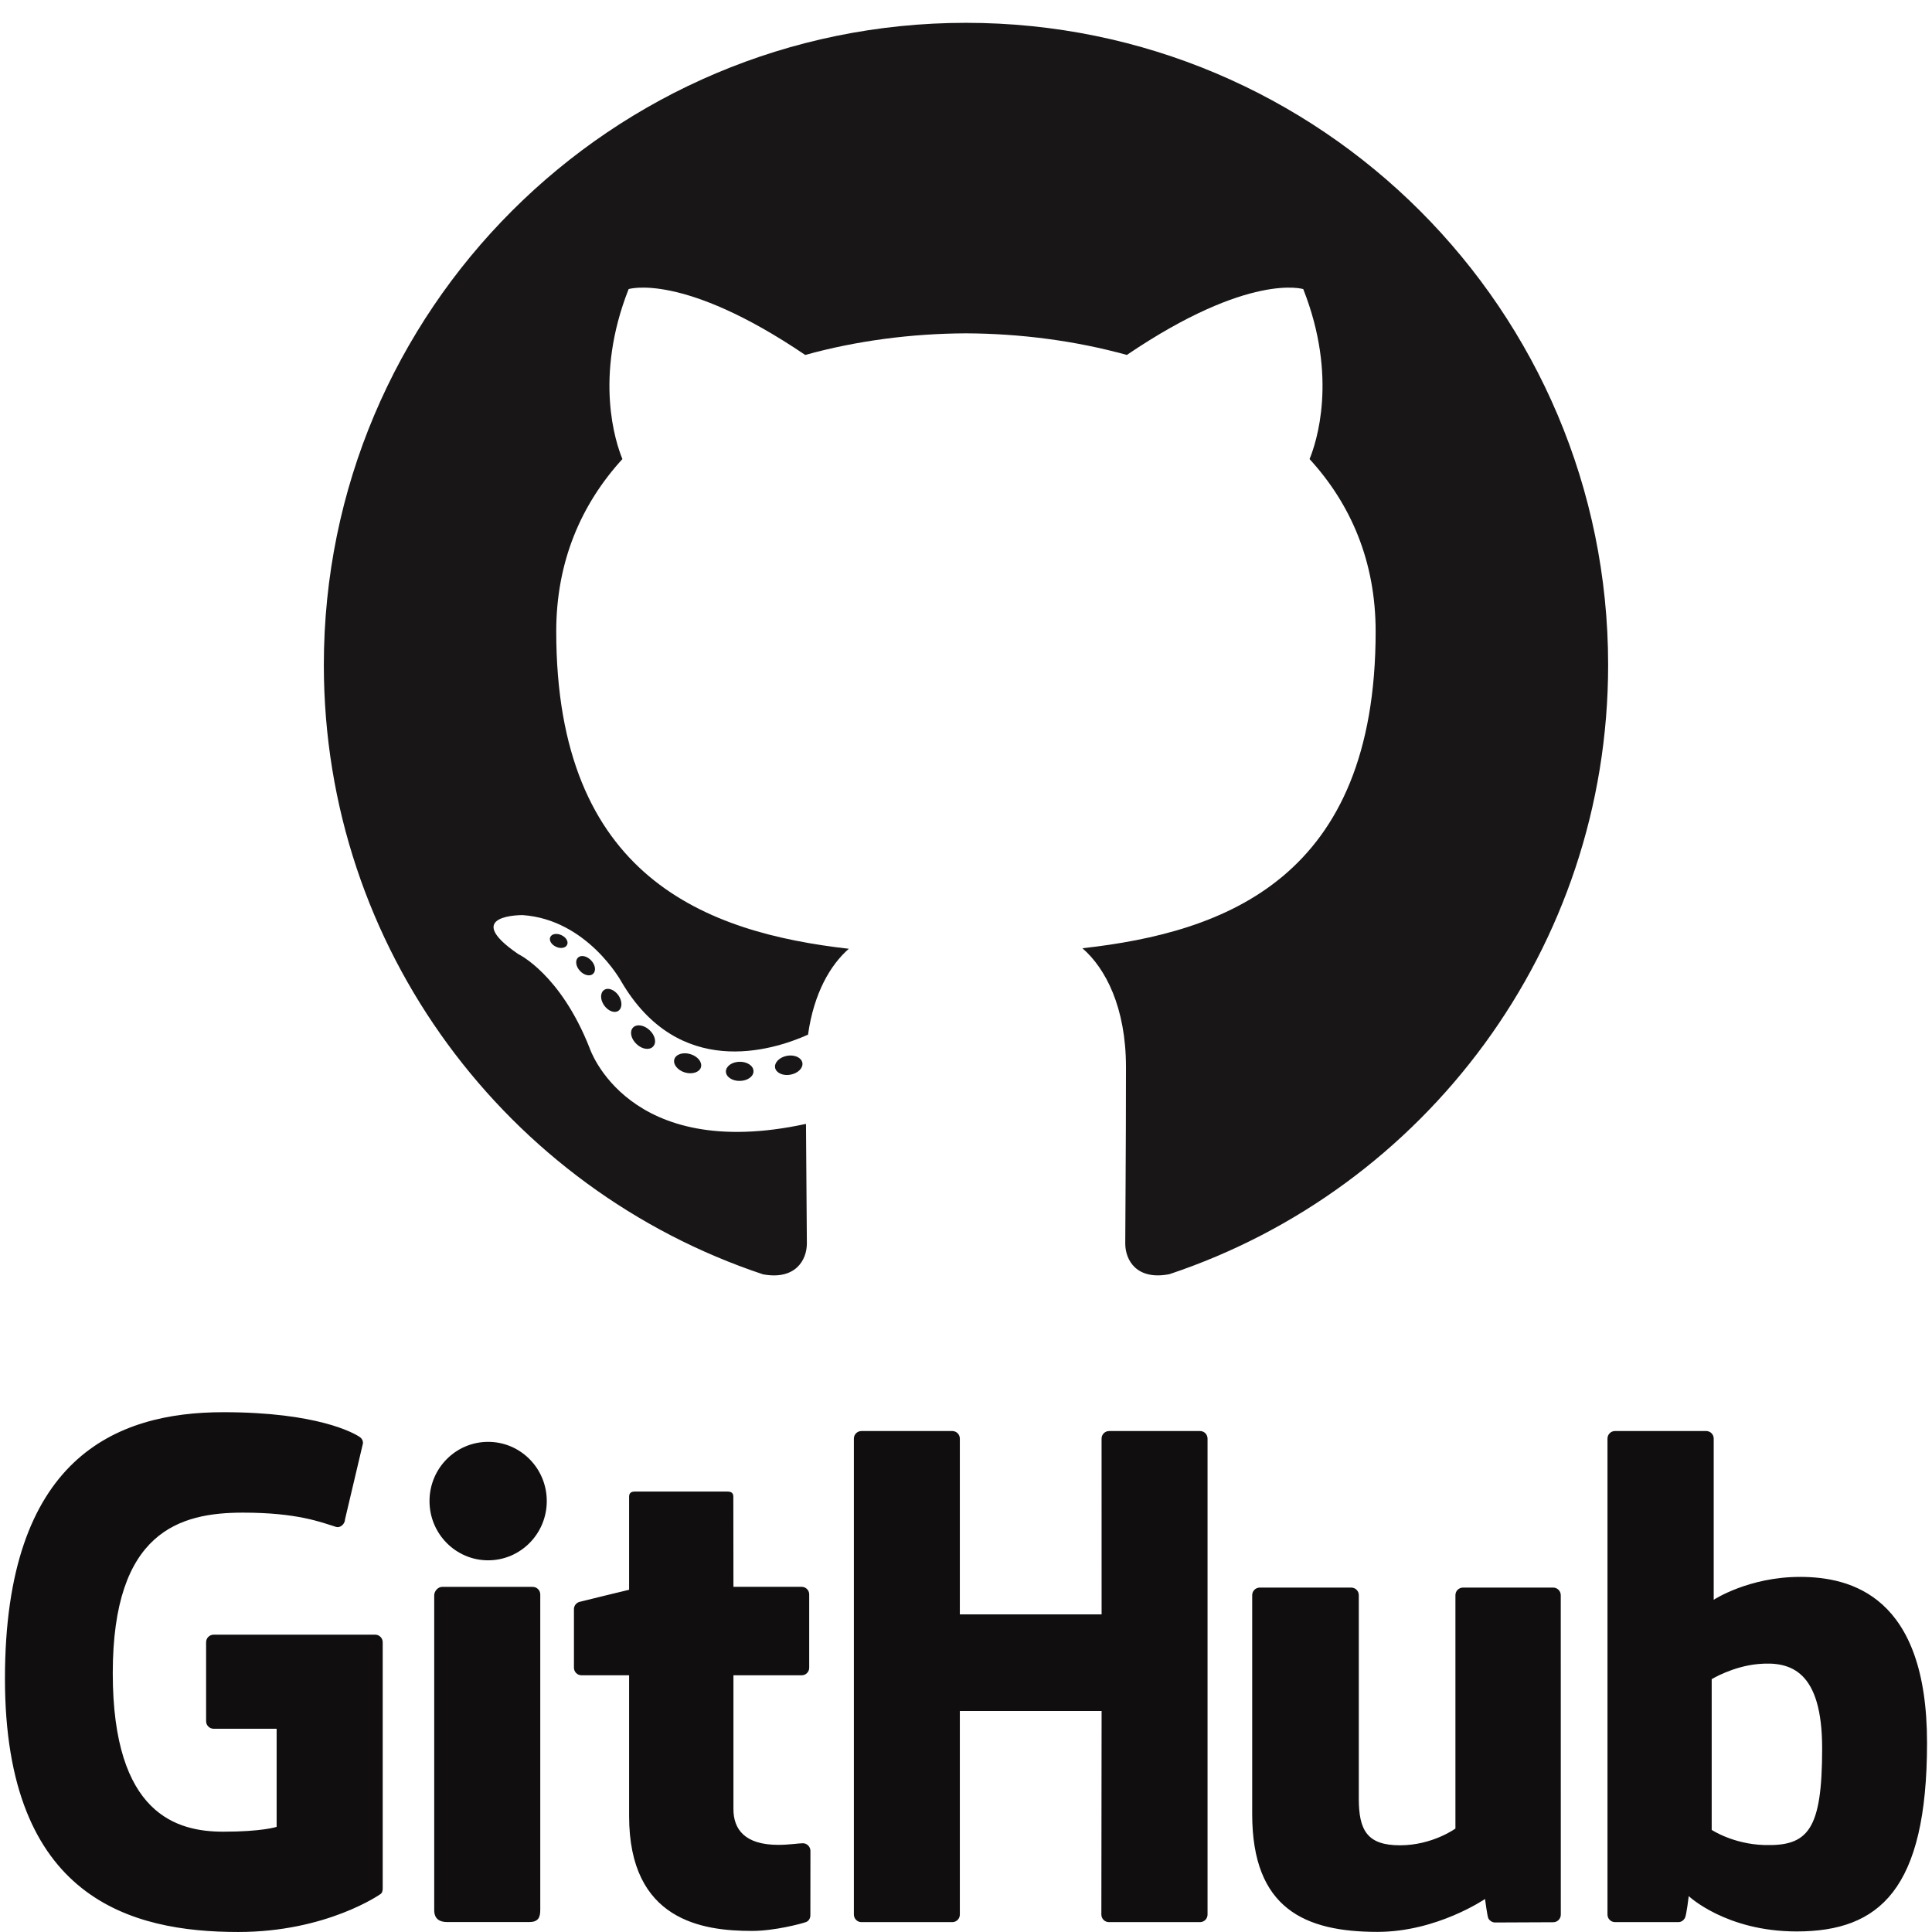
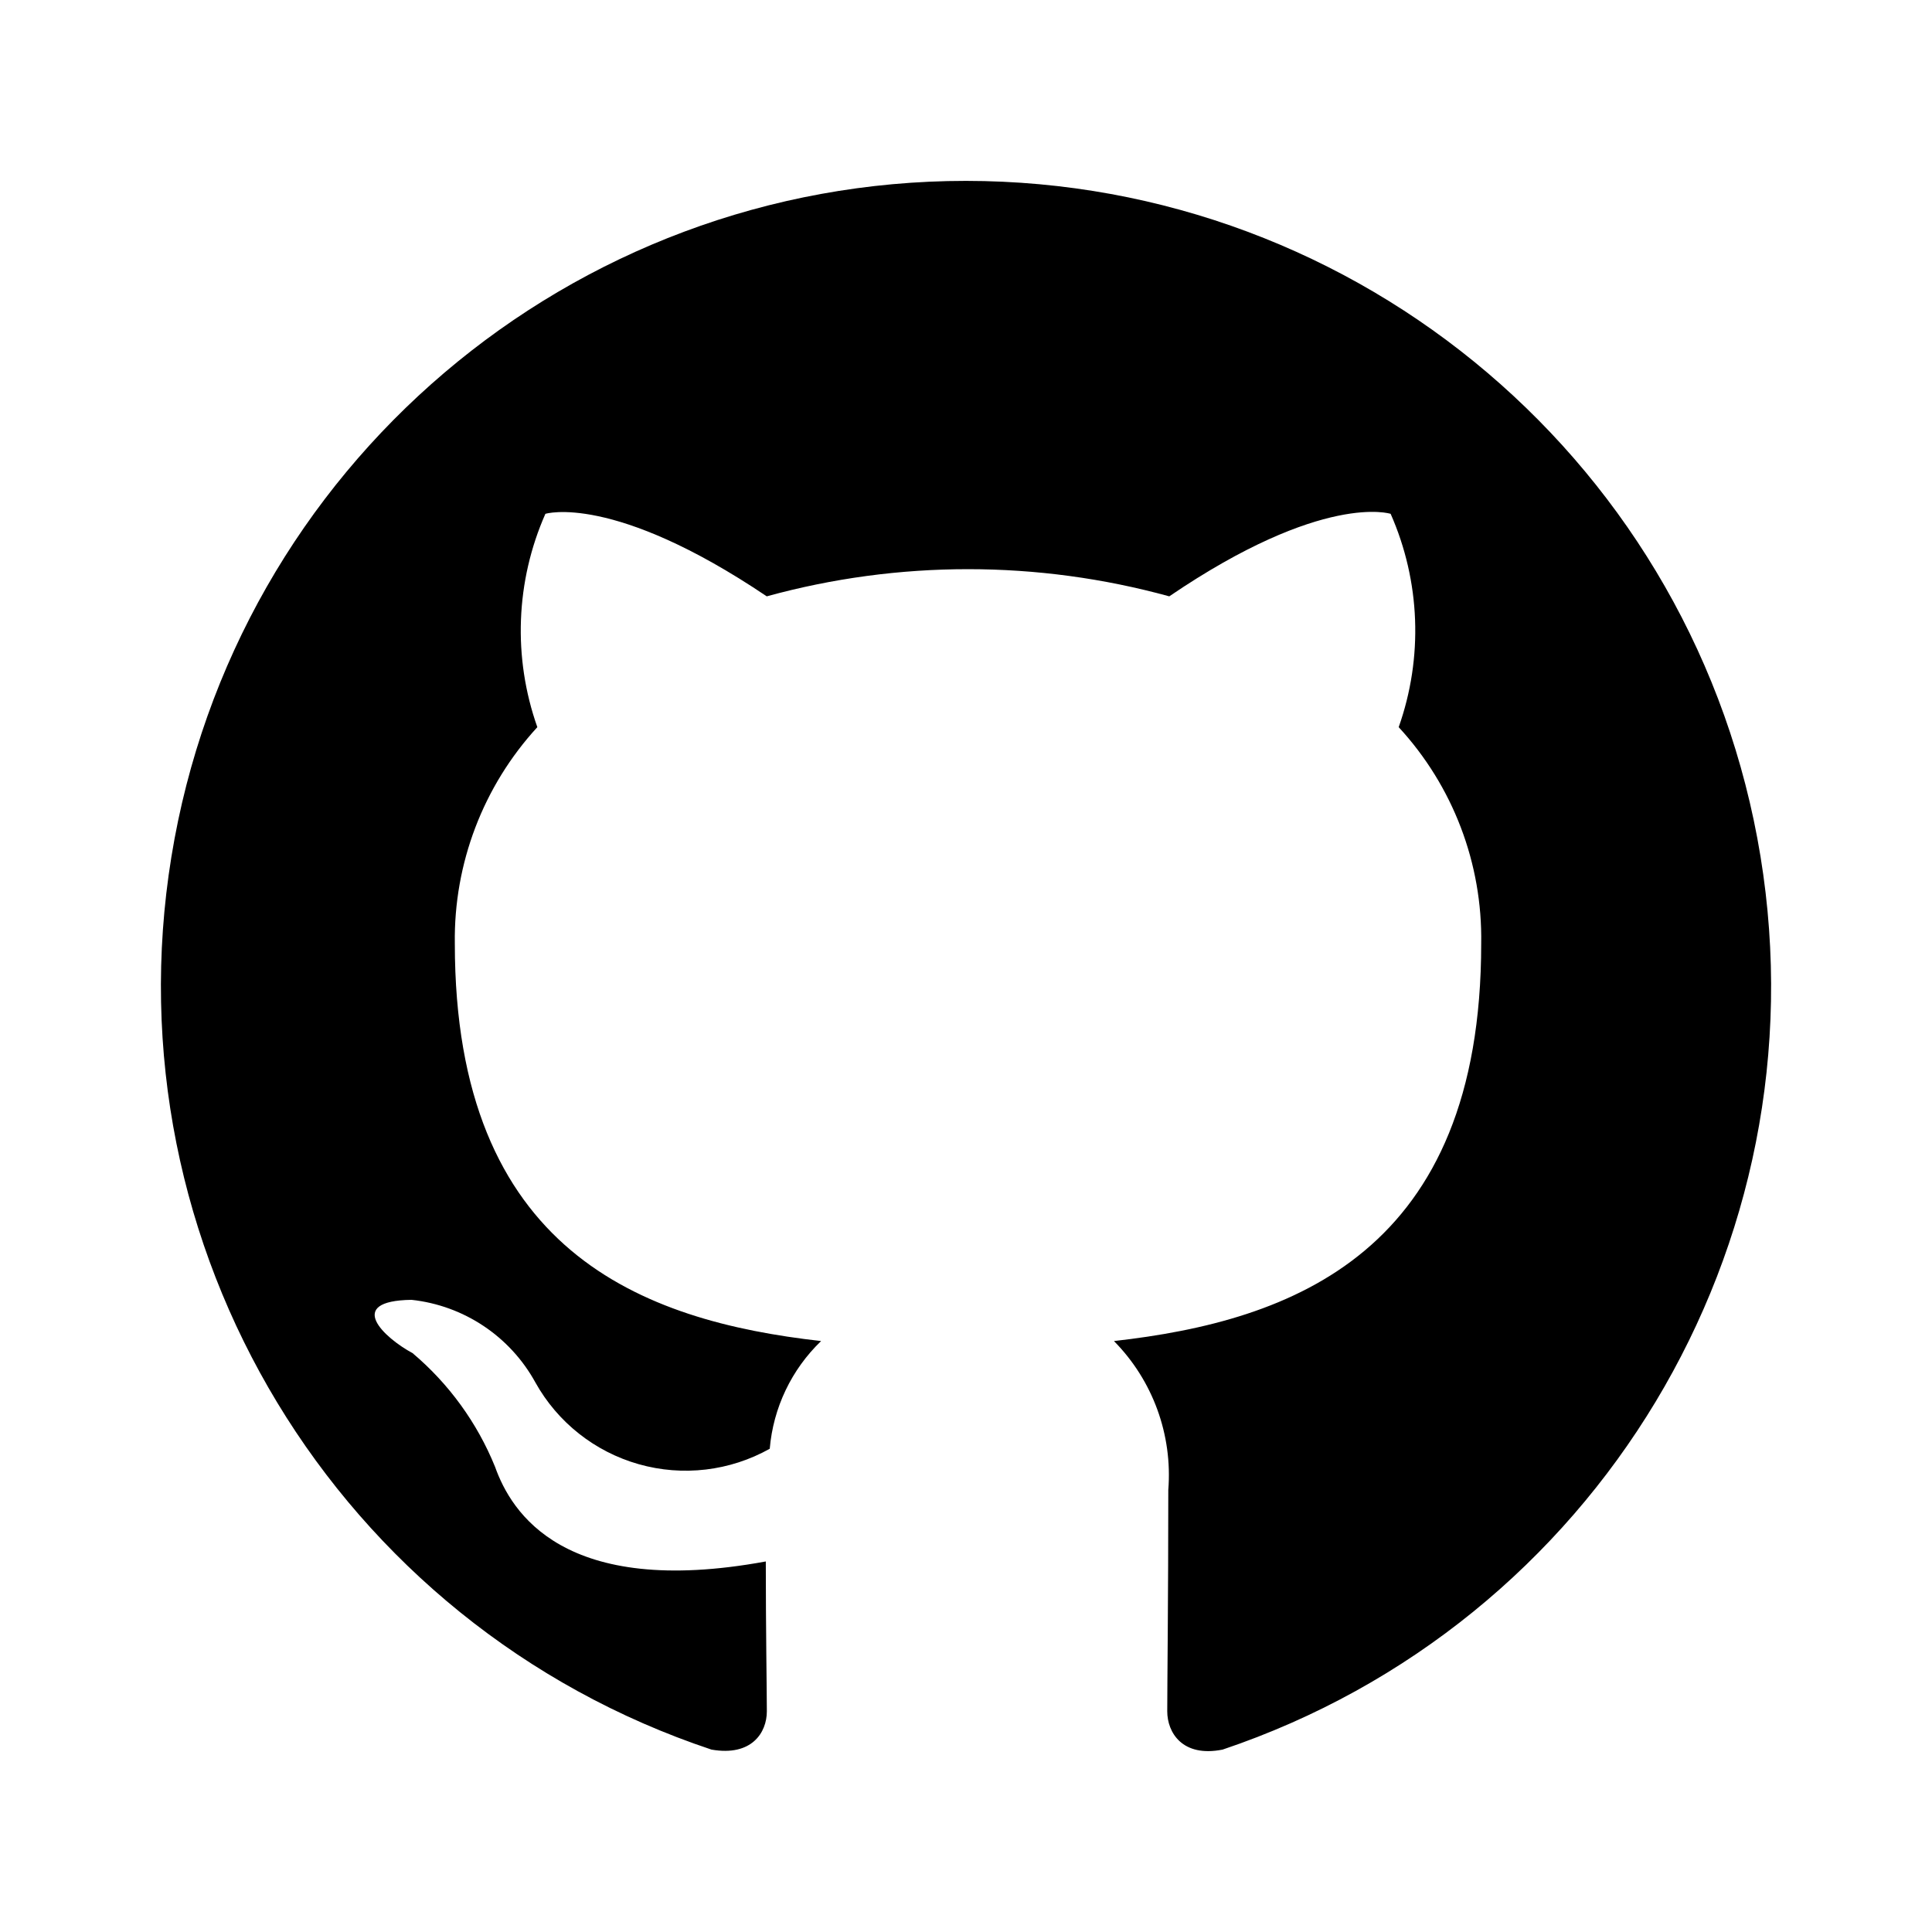
- <svg xmlns="http://www.w3.org/2000/svg" viewBox="0 0 128 128">
-   <g fill="#181616">
-     <path fill-rule="evenodd" d="M64 1.512c-23.493 0-42.545 19.047-42.545 42.545 0 18.797 12.19 34.745 29.095 40.37 2.126.394 2.907-.923 2.907-2.047 0-1.014-.04-4.366-.058-7.92-11.837 2.573-14.334-5.02-14.334-5.02-1.935-4.918-4.724-6.226-4.724-6.226-3.86-2.64.29-2.586.29-2.586 4.273.3 6.523 4.385 6.523 4.385 3.794 6.504 9.953 4.623 12.38 3.536.383-2.75 1.485-4.628 2.702-5.69-9.45-1.075-19.384-4.724-19.384-21.026 0-4.645 1.662-8.44 4.384-11.42-.442-1.072-1.898-5.4.412-11.26 0 0 3.572-1.142 11.7 4.363 3.395-.943 7.035-1.416 10.65-1.432 3.616.017 7.258.49 10.658 1.432 8.12-5.504 11.688-4.362 11.688-4.362 2.316 5.86.86 10.187.418 11.26 2.728 2.978 4.378 6.774 4.378 11.42 0 16.34-9.953 19.938-19.427 20.99 1.526 1.32 2.886 3.91 2.886 7.88 0 5.692-.048 10.273-.048 11.674 0 1.13.766 2.458 2.922 2.04 16.896-5.632 29.07-21.574 29.07-40.365C106.545 20.56 87.497 1.512 64 1.512z" clip-rule="evenodd" />
-     <path d="M37.57 62.596c-.095.212-.428.275-.73.13-.31-.14-.482-.427-.382-.64.09-.216.424-.277.733-.132.31.14.486.43.38.642zm-.524-.388M39.293 64.52c-.203.187-.6.1-.87-.198-.278-.297-.33-.694-.124-.884.208-.188.593-.1.87.197.28.3.335.693.123.884zm-.406-.437M40.97 66.968c-.26.182-.687.012-.95-.367-.262-.377-.262-.83.005-1.013.264-.182.684-.018.95.357.262.385.262.84-.005 1.024zm0 0M43.268 69.336c-.233.257-.73.188-1.093-.163-.372-.343-.475-.83-.242-1.087.237-.257.736-.185 1.102.163.37.342.482.83.233 1.086zm0 0M46.44 70.71c-.104.334-.582.485-1.064.344-.482-.146-.796-.536-.7-.872.1-.336.582-.493 1.067-.342.48.144.795.53.696.87zm0 0M49.92 70.965c.013.35-.396.642-.902.648-.508.012-.92-.272-.926-.618 0-.354.4-.642.908-.65.506-.01.92.272.92.62zm0 0M53.16 70.414c.06.342-.29.694-.793.787-.494.092-.95-.12-1.014-.46-.06-.35.297-.7.79-.792.503-.088.953.118 1.017.466zm0 0" />
-   </g>
-   <path fill="#100E0F" d="M24.855 108.302h-10.7a.5.5 0 0 0-.5.5v5.232a.5.5 0 0 0 .5.5h4.173v6.5s-.937.32-3.53.32c-3.056 0-7.327-1.116-7.327-10.508 0-9.393 4.448-10.63 8.624-10.63 3.614 0 5.17.636 6.162.943.31.094.6-.216.6-.492l1.193-5.055a.468.468 0 0 0-.192-.39c-.403-.288-2.857-1.66-9.058-1.66-7.144 0-14.472 3.038-14.472 17.65 0 14.61 8.39 16.787 15.46 16.787 5.854 0 9.405-2.502 9.405-2.502.146-.08.162-.285.162-.38v-16.316a.5.5 0 0 0-.5-.5zM79.506 94.81H73.48a.5.5 0 0 0-.498.503l.002 11.644h-9.392V95.313a.5.5 0 0 0-.497-.503H57.07a.5.5 0 0 0-.498.503v31.53c0 .277.224.503.498.503h6.025a.5.5 0 0 0 .497-.504v-13.486h9.392l-.016 13.486c0 .278.224.504.5.504h6.038a.5.5 0 0 0 .497-.504v-31.53c0-.278-.22-.502-.497-.502zM32.34 95.527c-2.144 0-3.884 1.753-3.884 3.923 0 2.167 1.74 3.925 3.884 3.925 2.146 0 3.885-1.758 3.885-3.925 0-2.17-1.74-3.923-3.885-3.923zM35.296 105.135H29.29c-.276 0-.522.284-.522.56v20.852c0 .613.382.795.876.795h5.41c.595 0 .74-.292.74-.805v-6.346-14.553a.5.5 0 0 0-.498-.502zM102.902 105.182h-5.98a.5.5 0 0 0-.496.504v15.46s-1.52 1.11-3.675 1.11-2.727-.977-2.727-3.088v-13.482a.5.5 0 0 0-.497-.504h-6.068a.502.502 0 0 0-.498.504v14.502c0 6.27 3.495 7.804 8.302 7.804 3.944 0 7.124-2.18 7.124-2.18s.15 1.15.22 1.285c.07.136.247.273.44.273l3.86-.017a.502.502 0 0 0 .5-.504l-.003-21.166a.504.504 0 0 0-.5-.502zM119.244 104.474c-3.396 0-5.706 1.515-5.706 1.515V95.312a.5.5 0 0 0-.497-.503H107a.5.5 0 0 0-.5.503v31.53a.5.5 0 0 0 .5.503h4.192c.19 0 .332-.097.437-.268.103-.17.254-1.454.254-1.454s2.47 2.34 7.148 2.34c5.49 0 8.64-2.784 8.64-12.502s-5.03-10.988-8.428-10.988zm-2.36 17.764c-2.073-.063-3.48-1.004-3.48-1.004v-9.985s1.388-.85 3.09-1.004c2.153-.193 4.228.458 4.228 5.594 0 5.417-.935 6.486-3.837 6.398zM53.195 122.12c-.263 0-.937.107-1.63.107-2.22 0-2.973-1.032-2.973-2.368v-8.866h4.52a.5.5 0 0 0 .5-.504v-4.856a.5.5 0 0 0-.5-.502h-4.52l-.007-5.97c0-.227-.116-.34-.378-.34h-6.16c-.238 0-.367.106-.367.335v6.17s-3.087.745-3.295.805a.5.5 0 0 0-.36.48v3.877a.5.5 0 0 0 .497.503h3.158v9.328c0 6.93 4.86 7.61 8.14 7.61 1.497 0 3.29-.48 3.586-.59.18-.067.283-.252.283-.453l.004-4.265a.51.51 0 0 0-.5-.502z" />
+ <svg xmlns="http://www.w3.org/2000/svg" data-name="Layer 1" viewBox="0 0 24 24">
+   <path d="M12,2.247A10,10,0,0,0,8.838,21.734c.5.088.688-.212.688-.475,0-.237-.013-1.025-.013-1.862C7,19.859,6.35,18.784,6.15,18.222A3.636,3.636,0,0,0,5.125,16.809c-.35-.188-.85-.65-.013-.662A2.001,2.001,0,0,1,6.65,17.172a2.137,2.137,0,0,0,2.912.825A2.104,2.104,0,0,1,10.2,16.659c-2.225-.25-4.55-1.113-4.55-4.938a3.892,3.892,0,0,1,1.025-2.688,3.594,3.594,0,0,1,.1-2.65s.837-.263,2.75,1.025a9.427,9.427,0,0,1,5,0c1.912-1.3,2.75-1.025,2.75-1.025a3.593,3.593,0,0,1,.1,2.65,3.869,3.869,0,0,1,1.025,2.688c0,3.837-2.338,4.688-4.562,4.938a2.368,2.368,0,0,1,.675,1.85c0,1.338-.013,2.412-.013,2.75,0,.263.188.575.688.475A10.005,10.005,0,0,0,12,2.247Z" />
</svg>
